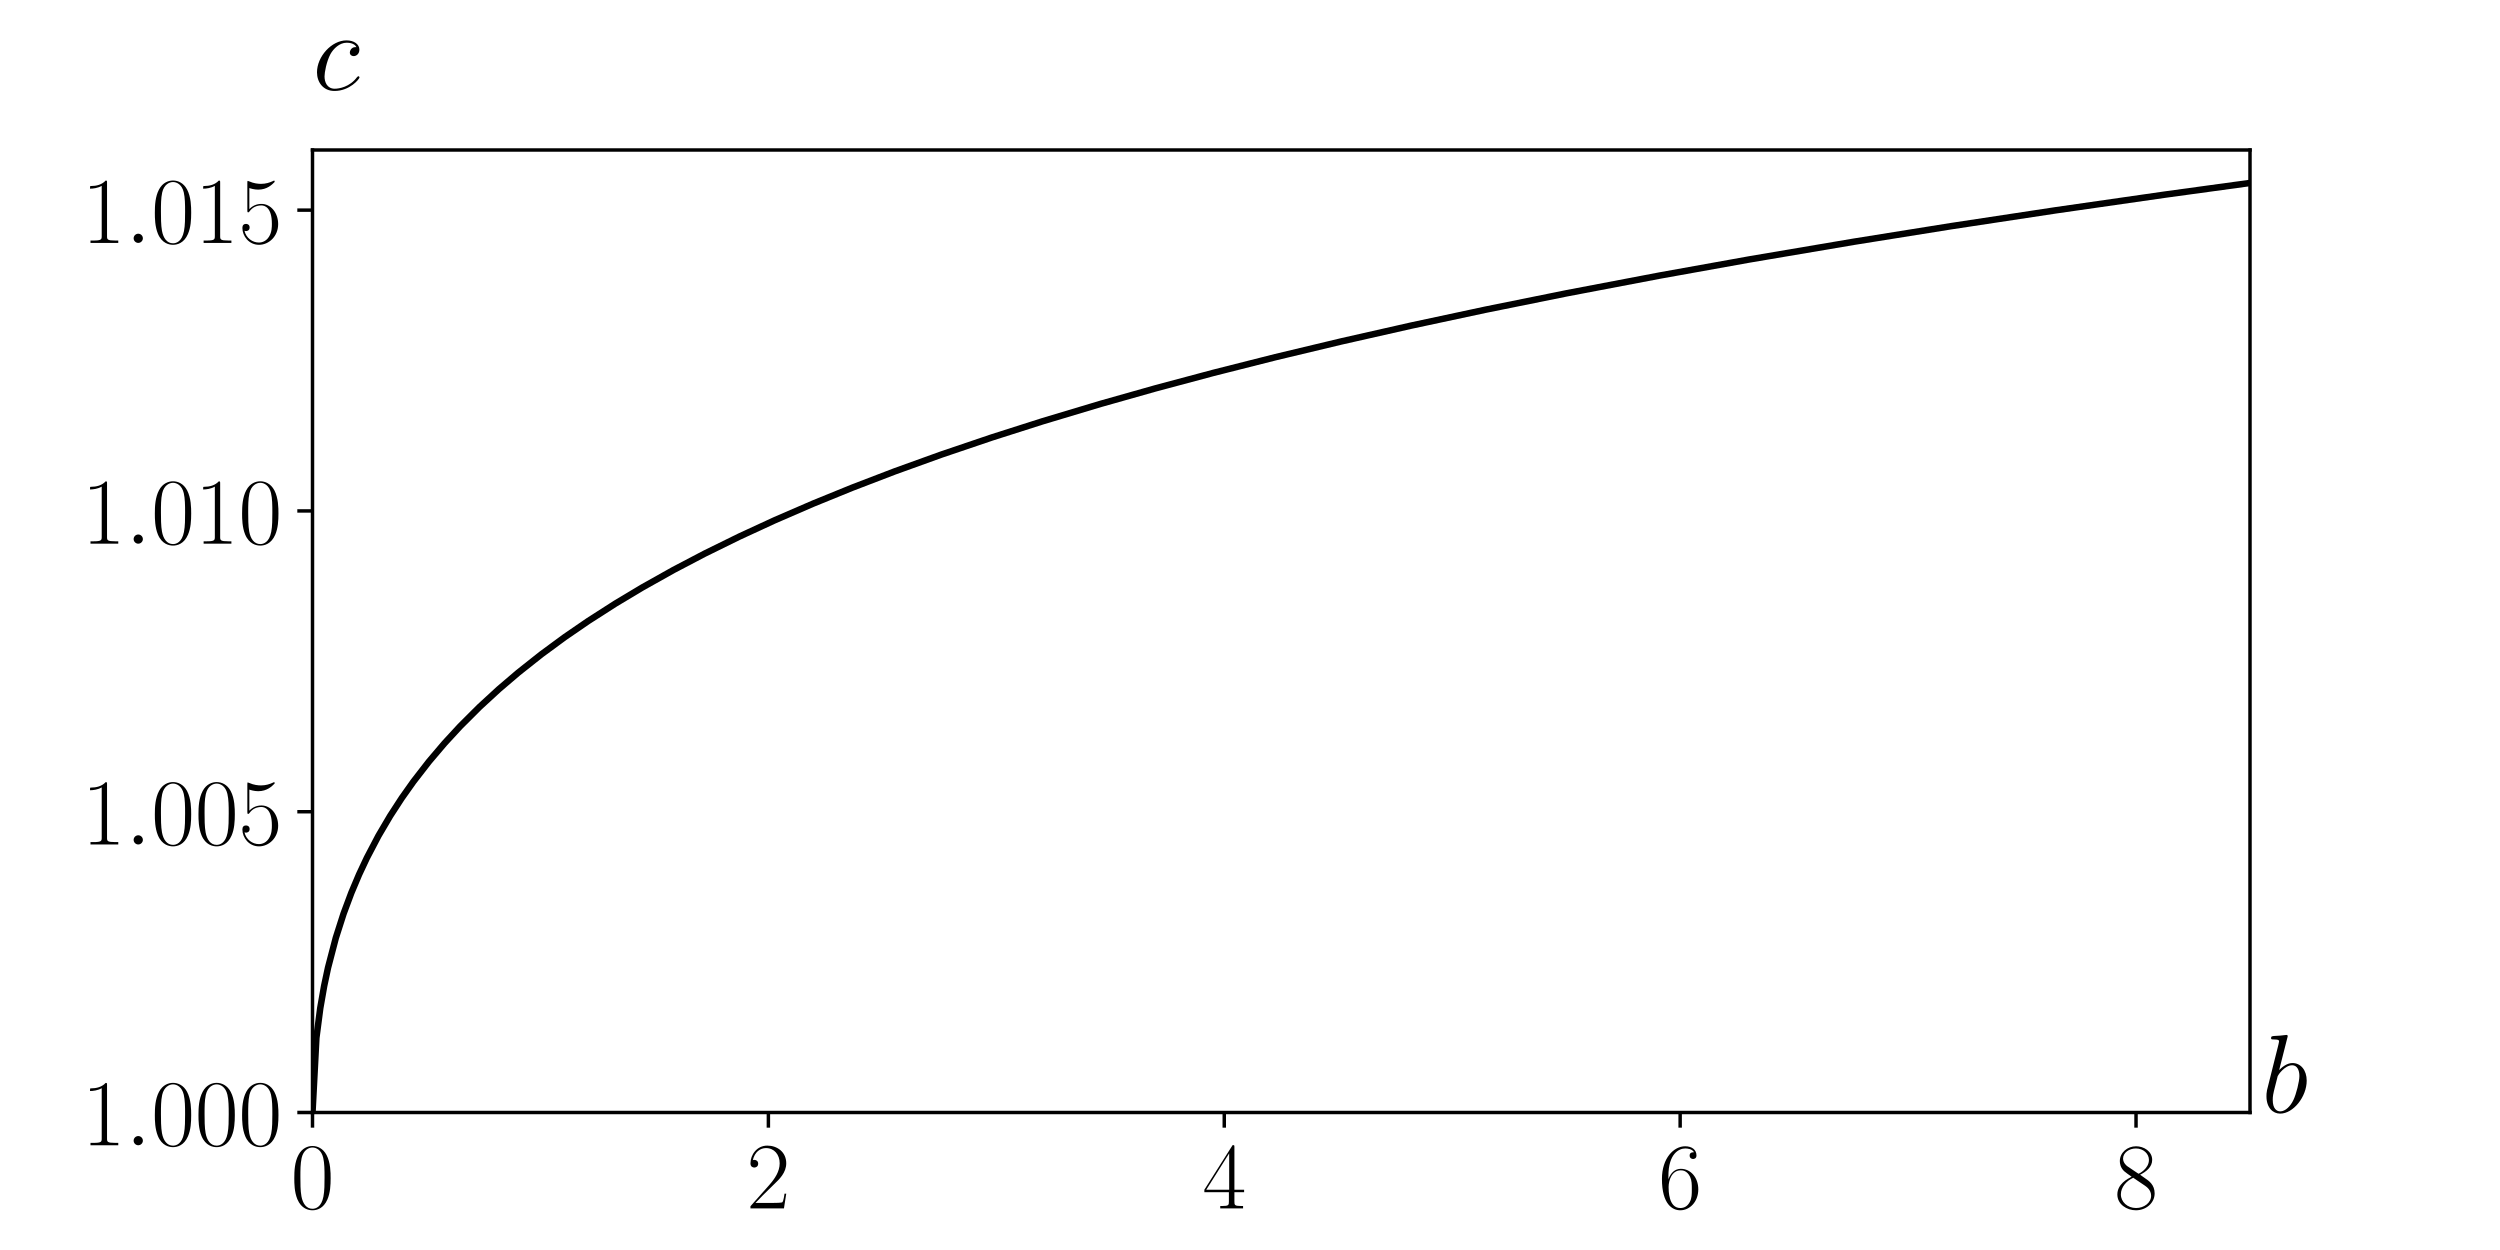
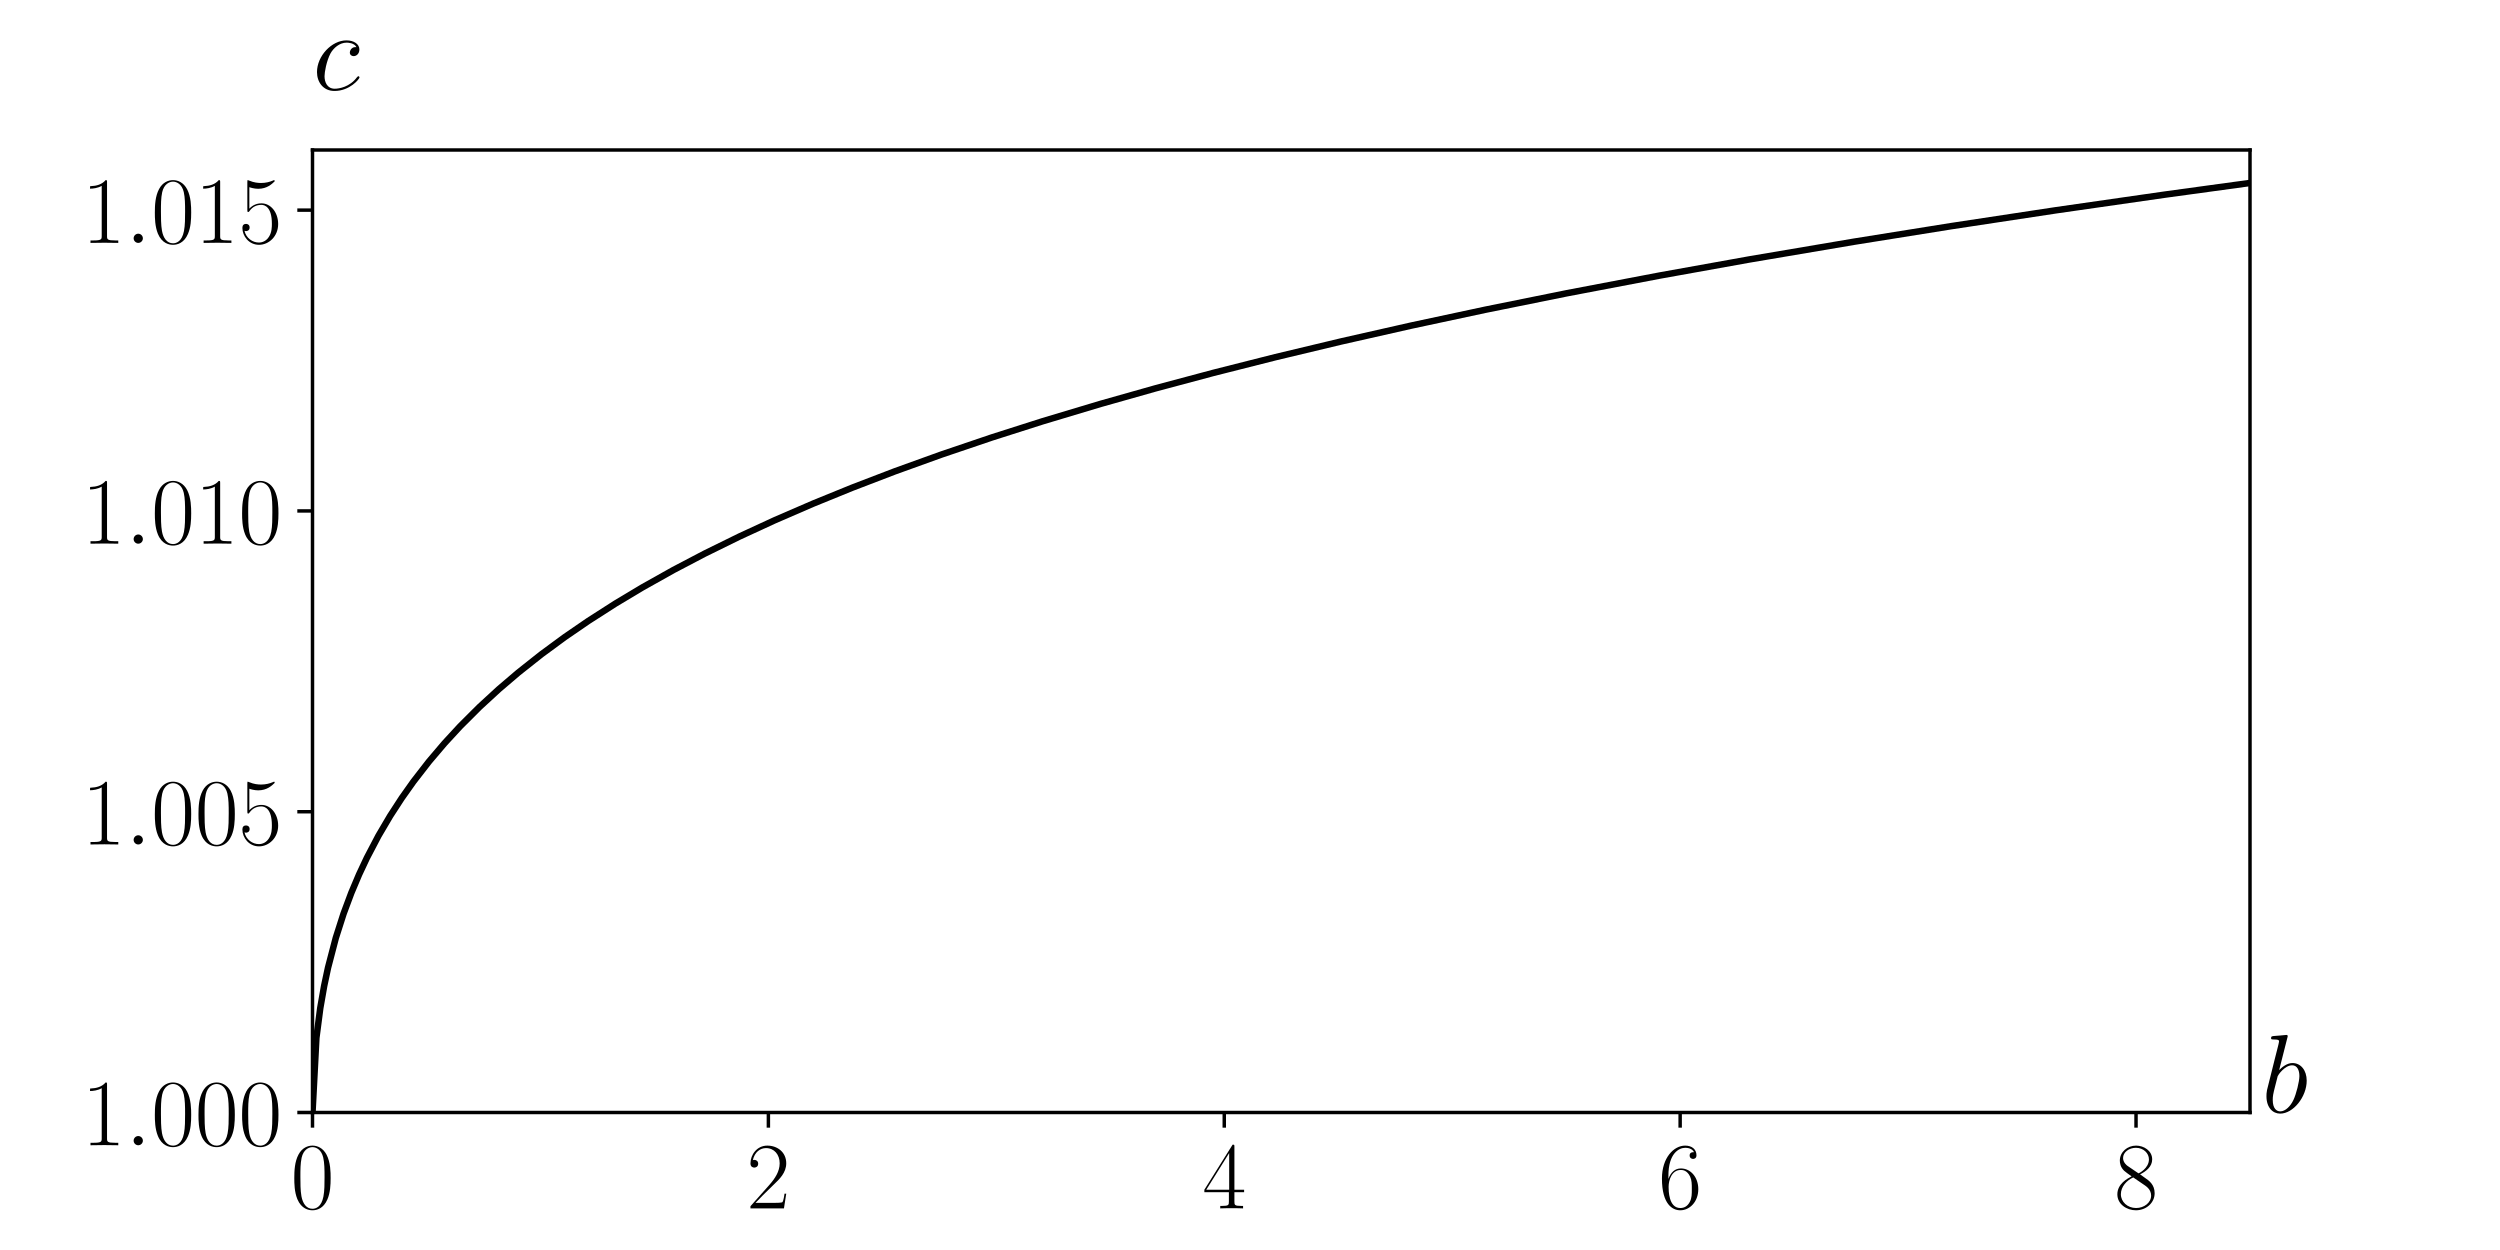
<svg xmlns="http://www.w3.org/2000/svg" xmlns:xlink="http://www.w3.org/1999/xlink" height="288pt" version="1.1" viewBox="0 0 576 288" width="576pt">
  <defs>
    <style type="text/css">*{stroke-linecap:butt;stroke-linejoin:round;}</style>
  </defs>
  <g id="figure_1">
    <g id="patch_1">
      <path d="M 0 288  L 576 288  L 576 0  L 0 0  z " style="fill:#ffffff;" />
    </g>
    <g id="axes_1">
      <g id="patch_2">
        <path d="M 72 256.32  L 518.4 256.32  L 518.4 34.56  L 72 34.56  z " style="fill:#ffffff;" />
      </g>
      <g id="matplotlib.axis_1">
        <g id="xtick_1">
          <g id="line2d_1">
            <defs>
-               <path d="M 0 0  L 0 3.5  " id="md75d7cc375" style="stroke:#000000;stroke-width:0.8;" />
+               <path d="M 0 0  L 0 3.5  " id="m4abed1d830" style="stroke:#000000;stroke-width:0.8;" />
            </defs>
            <g>
-               <use style="stroke:#000000;stroke-width:0.8;" x="72" xlink:href="#md75d7cc375" y="256.32" />
+               <use style="stroke:#000000;stroke-width:0.8;" x="72" xlink:href="#m4abed1d830" y="256.32" />
            </g>
          </g>
          <g id="text_1">
            <g transform="translate(66.97405 278.4132)scale(0.22 -0.22)">
              <defs>
-                 <path d="M 2688 2025  C 2688 2416 2682 3080 2413 3591  C 2176 4039 1798 4198 1466 4198  C 1158 4198 768 4058 525 3597  C 269 3118 243 2524 243 2025  C 243 1661 250 1106 448 619  C 723 -39 1216 -128 1466 -128  C 1760 -128 2208 -7 2470 600  C 2662 1042 2688 1559 2688 2025  z M 1466 -26  C 1056 -26 813 325 723 812  C 653 1188 653 1738 653 2096  C 653 2588 653 2997 736 3387  C 858 3929 1216 4096 1466 4096  C 1728 4096 2067 3923 2189 3400  C 2272 3036 2278 2607 2278 2096  C 2278 1680 2278 1169 2202 792  C 2067 95 1690 -26 1466 -26  z " id="CMR17-30" transform="scale(0.015625)" />
+                 <path d="M 2688 2038  C 2688 2430 2682 3099 2413 3613  C 2176 4063 1798 4224 1466 4224  C 1158 4224 768 4082 525 3620  C 269 3137 243 2539 243 2038  C 243 1671 250 1112 448 623  C 723 -39 1216 -128 1466 -128  C 1760 -128 2208 -7 2470 604  C 2662 1048 2688 1568 2688 2038  z M 1466 -26  C 1056 -26 813 328 723 816  C 653 1196 653 1749 653 2109  C 653 2604 653 3015 736 3407  C 858 3954 1216 4121 1466 4121  C 1728 4121 2067 3947 2189 3420  C 2272 3054 2278 2623 2278 2109  C 2278 1691 2278 1176 2202 797  C 2067 96 1690 -26 1466 -26  z " id="CMR17-30" transform="scale(0.015625)" />
              </defs>
              <use transform="scale(0.996264)" xlink:href="#CMR17-30" />
            </g>
          </g>
        </g>
        <g id="xtick_2">
          <g id="line2d_2">
            <g>
-               <use style="stroke:#000000;stroke-width:0.8;" x="177.035" xlink:href="#md75d7cc375" y="256.32" />
+               <use style="stroke:#000000;stroke-width:0.8;" x="177.035" xlink:href="#m4abed1d830" y="256.32" />
            </g>
          </g>
          <g id="text_2">
            <g transform="translate(172.0093 278.4132)scale(0.22 -0.22)">
              <defs>
-                 <path d="M 2669 989  L 2554 989  C 2490 536 2438 459 2413 420  C 2381 369 1920 369 1830 369  L 602 369  C 832 619 1280 1072 1824 1597  C 2214 1967 2669 2402 2669 3035  C 2669 3790 2067 4224 1395 4224  C 691 4224 262 3604 262 3030  C 262 2780 448 2748 525 2748  C 589 2748 781 2787 781 3010  C 781 3207 614 3264 525 3264  C 486 3264 448 3258 422 3245  C 544 3790 915 4058 1306 4058  C 1862 4058 2227 3617 2227 3035  C 2227 2479 1901 2000 1536 1584  L 262 146  L 262 0  L 2515 0  L 2669 989  z " id="CMR17-32" transform="scale(0.015625)" />
+                 <path d="M 2669 990  L 2554 990  C 2490 537 2438 460 2413 422  C 2381 371 1920 371 1830 371  L 602 371  C 832 620 1280 1073 1824 1596  C 2214 1966 2669 2400 2669 3033  C 2669 3788 2067 4224 1395 4224  C 691 4224 262 3603 262 3027  C 262 2777 448 2745 525 2745  C 589 2745 781 2783 781 3007  C 781 3206 614 3264 525 3264  C 486 3264 448 3257 422 3244  C 544 3788 915 4057 1306 4057  C 1862 4057 2227 3616 2227 3033  C 2227 2477 1901 1998 1536 1583  L 262 147  L 262 0  L 2515 0  L 2669 990  z " id="CMR17-32" transform="scale(0.015625)" />
              </defs>
              <use transform="scale(0.996264)" xlink:href="#CMR17-32" />
            </g>
          </g>
        </g>
        <g id="xtick_3">
          <g id="line2d_3">
            <g>
-               <use style="stroke:#000000;stroke-width:0.8;" x="282.071" xlink:href="#md75d7cc375" y="256.32" />
+               <use style="stroke:#000000;stroke-width:0.8;" x="282.071" xlink:href="#m4abed1d830" y="256.32" />
            </g>
          </g>
          <g id="text_3">
            <g transform="translate(277.0446 278.4132)scale(0.22 -0.22)">
              <defs>
-                 <path d="M 2150 4122  C 2150 4256 2144 4256 2029 4256  L 128 1254  L 128 1088  L 1779 1088  L 1779 457  C 1779 224 1766 160 1318 160  L 1197 160  L 1197 0  C 1402 0 1747 0 1965 0  C 2182 0 2528 0 2733 0  L 2733 160  L 2611 160  C 2163 160 2150 224 2150 457  L 2150 1088  L 2803 1088  L 2803 1254  L 2150 1254  L 2150 4122  z M 1798 3703  L 1798 1254  L 256 1254  L 1798 3703  z " id="CMR17-34" transform="scale(0.015625)" />
+                 <path d="M 2150 4147  C 2150 4281 2144 4288 2029 4288  L 128 1254  L 128 1088  L 1779 1088  L 1779 460  C 1779 230 1766 166 1318 166  L 1197 166  L 1197 0  C 1402 12 1747 12 1965 12  C 2182 12 2528 12 2733 0  L 2733 166  L 2611 166  C 2163 166 2150 230 2150 460  L 2150 1088  L 2803 1088  L 2803 1254  L 2150 1254  L 2150 4147  z M 1798 3723  L 1798 1254  L 256 1254  L 1798 3723  z " id="CMR17-34" transform="scale(0.015625)" />
              </defs>
              <use transform="scale(0.996264)" xlink:href="#CMR17-34" />
            </g>
          </g>
        </g>
        <g id="xtick_4">
          <g id="line2d_4">
            <g>
-               <use style="stroke:#000000;stroke-width:0.8;" x="387.106" xlink:href="#md75d7cc375" y="256.32" />
+               <use style="stroke:#000000;stroke-width:0.8;" x="387.106" xlink:href="#m4abed1d830" y="256.32" />
            </g>
          </g>
          <g id="text_4">
            <g transform="translate(382.0799 278.4132)scale(0.22 -0.22)">
              <defs>
-                 <path d="M 678 2176  C 678 3690 1395 4032 1811 4032  C 1946 4032 2272 4009 2400 3776  C 2298 3776 2106 3776 2106 3553  C 2106 3381 2246 3323 2336 3323  C 2394 3323 2566 3348 2566 3560  C 2566 3954 2246 4179 1805 4179  C 1043 4179 243 3390 243 1984  C 243 253 966 -128 1478 -128  C 2099 -128 2688 427 2688 1283  C 2688 2081 2170 2662 1517 2662  C 1126 2662 838 2407 678 1960  L 678 2176  z M 1478 25  C 691 25 691 1200 691 1436  C 691 1896 909 2560 1504 2560  C 1613 2560 1926 2560 2138 2120  C 2253 1870 2253 1609 2253 1289  C 2253 944 2253 690 2118 434  C 1978 171 1773 25 1478 25  z " id="CMR17-36" transform="scale(0.015625)" />
+                 <path d="M 678 2198  C 678 3712 1395 4076 1811 4076  C 1946 4076 2272 4049 2400 3782  C 2298 3782 2106 3782 2106 3558  C 2106 3385 2246 3328 2336 3328  C 2394 3328 2566 3353 2566 3571  C 2566 3987 2246 4224 1805 4224  C 1043 4224 243 3411 243 2011  C 243 257 966 -128 1478 -128  C 2099 -128 2688 431 2688 1295  C 2688 2101 2170 2688 1517 2688  C 1126 2688 838 2430 678 1979  L 678 2198  z M 1478 25  C 691 25 691 1212 691 1450  C 691 1914 909 2585 1504 2585  C 1613 2585 1926 2585 2138 2140  C 2253 1889 2253 1624 2253 1302  C 2253 954 2253 696 2118 438  C 1978 173 1773 25 1478 25  z " id="CMR17-36" transform="scale(0.015625)" />
              </defs>
              <use transform="scale(0.996264)" xlink:href="#CMR17-36" />
            </g>
          </g>
        </g>
        <g id="xtick_5">
          <g id="line2d_5">
            <g>
-               <use style="stroke:#000000;stroke-width:0.8;" x="492.141" xlink:href="#md75d7cc375" y="256.32" />
+               <use style="stroke:#000000;stroke-width:0.8;" x="492.141" xlink:href="#m4abed1d830" y="256.32" />
            </g>
          </g>
          <g id="text_5">
            <g transform="translate(487.1152 278.4132)scale(0.22 -0.22)">
              <defs>
-                 <path d="M 1741 2264  C 2144 2467 2554 2773 2554 3263  C 2554 3841 1990 4179 1472 4179  C 890 4179 378 3759 378 3180  C 378 3021 416 2747 666 2505  C 730 2442 998 2251 1171 2130  C 883 1983 211 1634 211 934  C 211 279 838 -128 1459 -128  C 2144 -128 2720 362 2720 1010  C 2720 1590 2330 1857 2074 2029  L 1741 2264  z M 902 2822  C 851 2854 595 3051 595 3351  C 595 3739 998 4032 1459 4032  C 1965 4032 2336 3676 2336 3262  C 2336 2669 1670 2331 1638 2331  C 1632 2331 1626 2331 1574 2370  L 902 2822  z M 2080 1519  C 2176 1449 2483 1240 2483 851  C 2483 381 2010 25 1472 25  C 890 25 448 438 448 940  C 448 1443 838 1862 1280 2060  L 2080 1519  z " id="CMR17-38" transform="scale(0.015625)" />
+                 <path d="M 1741 2289  C 2144 2494 2554 2803 2554 3298  C 2554 3884 1990 4224 1472 4224  C 890 4224 378 3800 378 3215  C 378 3054 416 2777 666 2533  C 730 2469 998 2276 1171 2154  C 883 2006 211 1652 211 945  C 211 282 838 -128 1459 -128  C 2144 -128 2720 366 2720 1022  C 2720 1607 2330 1877 2074 2051  L 1741 2289  z M 902 2855  C 851 2887 595 3086 595 3388  C 595 3781 998 4076 1459 4076  C 1965 4076 2336 3716 2336 3298  C 2336 2700 1670 2359 1638 2359  C 1632 2359 1626 2359 1574 2398  L 902 2855  z M 2080 1536  C 2176 1466 2483 1253 2483 861  C 2483 385 2010 25 1472 25  C 890 25 448 443 448 951  C 448 1459 838 1884 1280 2083  L 2080 1536  z " id="CMR17-38" transform="scale(0.015625)" />
              </defs>
              <use transform="scale(0.996264)" xlink:href="#CMR17-38" />
            </g>
          </g>
        </g>
      </g>
      <g id="matplotlib.axis_2">
        <g id="ytick_1">
          <g id="line2d_6">
            <defs>
-               <path d="M 0 0  L -3.5 0  " id="m316234e355" style="stroke:#000000;stroke-width:0.8;" />
+               <path d="M 0 0  L -3.5 0  " id="me91a084207" style="stroke:#000000;stroke-width:0.8;" />
            </defs>
            <g>
-               <use style="stroke:#000000;stroke-width:0.8;" x="72" xlink:href="#m316234e355" y="256.32" />
+               <use style="stroke:#000000;stroke-width:0.8;" x="72" xlink:href="#me91a084207" y="256.32" />
            </g>
          </g>
          <g id="text_6">
            <g transform="translate(18.831 263.8666)scale(0.22 -0.22)">
              <defs>
-                 <path d="M 1702 4058  C 1702 4192 1696 4192 1606 4192  C 1357 3916 979 3827 621 3827  C 602 3827 570 3827 563 3808  C 557 3795 557 3782 557 3648  C 755 3648 1088 3686 1344 3839  L 1344 461  C 1344 236 1331 160 781 160  L 589 160  L 589 0  C 896 0 1216 0 1523 0  C 1830 0 2150 0 2458 0  L 2458 160  L 2266 160  C 1715 160 1702 230 1702 458  L 1702 4058  z " id="CMR17-31" transform="scale(0.015625)" />
-                 <path d="M 1178 307  C 1178 492 1024 619 870 619  C 685 619 557 466 557 313  C 557 128 710 0 864 0  C 1050 0 1178 153 1178 307  z " id="CMMI12-3a" transform="scale(0.015625)" />
+                 <path d="M 1702 4083  C 1702 4217 1696 4224 1606 4224  C 1357 3927 979 3833 621 3820  C 602 3820 570 3820 563 3808  C 557 3795 557 3782 557 3648  C 755 3648 1088 3686 1344 3839  L 1344 467  C 1344 243 1331 166 781 166  L 589 166  L 589 0  C 896 6 1216 12 1523 12  C 1830 12 2150 6 2458 0  L 2458 166  L 2266 166  C 1715 166 1702 236 1702 467  L 1702 4083  z " id="CMR17-31" transform="scale(0.015625)" />
+                 <path d="M 1178 307  C 1178 492 1024 620 870 620  C 685 620 557 467 557 313  C 557 128 710 0 864 0  C 1050 0 1178 153 1178 307  z " id="CMMI12-3a" transform="scale(0.015625)" />
              </defs>
              <use transform="scale(0.996264)" xlink:href="#CMR17-31" />
              <use transform="translate(45.69048 0)scale(0.996264)" xlink:href="#CMMI12-3a" />
              <use transform="translate(72.78765 0)scale(0.996264)" xlink:href="#CMR17-30" />
              <use transform="translate(118.4781 0)scale(0.996264)" xlink:href="#CMR17-30" />
              <use transform="translate(164.1686 0)scale(0.996264)" xlink:href="#CMR17-30" />
            </g>
          </g>
        </g>
        <g id="ytick_2">
          <g id="line2d_7">
            <g>
-               <use style="stroke:#000000;stroke-width:0.8;" x="72" xlink:href="#m316234e355" y="187.02" />
+               <use style="stroke:#000000;stroke-width:0.8;" x="72" xlink:href="#me91a084207" y="187.02" />
            </g>
          </g>
          <g id="text_7">
            <g transform="translate(18.831 194.5666)scale(0.22 -0.22)">
              <defs>
-                 <path d="M 730 3692  C 794 3666 1056 3584 1325 3584  C 1920 3584 2246 3911 2432 4100  C 2432 4157 2432 4192 2394 4192  C 2387 4192 2374 4192 2323 4163  C 2099 4058 1837 3973 1517 3973  C 1325 3973 1037 3999 723 4139  C 653 4171 640 4171 634 4171  C 602 4171 595 4164 595 4037  L 595 2203  C 595 2089 595 2057 659 2057  C 691 2057 704 2070 736 2114  C 941 2401 1222 2522 1542 2522  C 1766 2522 2246 2382 2246 1289  C 2246 1085 2246 715 2054 421  C 1894 159 1645 25 1370 25  C 947 25 518 320 403 814  C 429 807 480 795 506 795  C 589 795 749 840 749 1038  C 749 1210 627 1280 506 1280  C 358 1280 262 1190 262 1011  C 262 454 704 -128 1382 -128  C 2042 -128 2669 440 2669 1264  C 2669 2030 2170 2624 1549 2624  C 1222 2624 947 2503 730 2274  L 730 3692  z " id="CMR17-35" transform="scale(0.015625)" />
+                 <path d="M 730 3750  C 794 3724 1056 3641 1325 3641  C 1920 3641 2246 3961 2432 4140  C 2432 4191 2432 4224 2394 4224  C 2387 4224 2374 4224 2323 4198  C 2099 4102 1837 4032 1517 4032  C 1325 4032 1037 4055 723 4191  C 653 4224 640 4224 634 4224  C 602 4224 595 4217 595 4090  L 595 2231  C 595 2113 595 2080 659 2080  C 691 2080 704 2093 736 2139  C 941 2435 1222 2560 1542 2560  C 1766 2560 2246 2415 2246 1293  C 2246 1087 2246 716 2054 422  C 1894 159 1645 25 1370 25  C 947 25 518 319 403 812  C 429 806 480 793 506 793  C 589 793 749 838 749 1036  C 749 1209 627 1280 506 1280  C 358 1280 262 1190 262 1011  C 262 454 704 -128 1382 -128  C 2042 -128 2669 441 2669 1267  C 2669 2054 2170 2662 1549 2662  C 1222 2662 947 2540 730 2304  L 730 3750  z " id="CMR17-35" transform="scale(0.015625)" />
              </defs>
              <use transform="scale(0.996264)" xlink:href="#CMR17-31" />
              <use transform="translate(45.69048 0)scale(0.996264)" xlink:href="#CMMI12-3a" />
              <use transform="translate(72.78765 0)scale(0.996264)" xlink:href="#CMR17-30" />
              <use transform="translate(118.4781 0)scale(0.996264)" xlink:href="#CMR17-30" />
              <use transform="translate(164.1686 0)scale(0.996264)" xlink:href="#CMR17-35" />
            </g>
          </g>
        </g>
        <g id="ytick_3">
          <g id="line2d_8">
            <g>
-               <use style="stroke:#000000;stroke-width:0.8;" x="72" xlink:href="#m316234e355" y="117.72" />
+               <use style="stroke:#000000;stroke-width:0.8;" x="72" xlink:href="#me91a084207" y="117.72" />
            </g>
          </g>
          <g id="text_8">
            <g transform="translate(18.831 125.2666)scale(0.22 -0.22)">
              <use transform="scale(0.996264)" xlink:href="#CMR17-31" />
              <use transform="translate(45.69048 0)scale(0.996264)" xlink:href="#CMMI12-3a" />
              <use transform="translate(72.78765 0)scale(0.996264)" xlink:href="#CMR17-30" />
              <use transform="translate(118.4781 0)scale(0.996264)" xlink:href="#CMR17-31" />
              <use transform="translate(164.1686 0)scale(0.996264)" xlink:href="#CMR17-30" />
            </g>
          </g>
        </g>
        <g id="ytick_4">
          <g id="line2d_9">
            <g>
-               <use style="stroke:#000000;stroke-width:0.8;" x="72" xlink:href="#m316234e355" y="48.42" />
+               <use style="stroke:#000000;stroke-width:0.8;" x="72" xlink:href="#me91a084207" y="48.42" />
            </g>
          </g>
          <g id="text_9">
            <g transform="translate(18.831 55.96662)scale(0.22 -0.22)">
              <use transform="scale(0.996264)" xlink:href="#CMR17-31" />
              <use transform="translate(45.69048 0)scale(0.996264)" xlink:href="#CMMI12-3a" />
              <use transform="translate(72.78765 0)scale(0.996264)" xlink:href="#CMR17-30" />
              <use transform="translate(118.4781 0)scale(0.996264)" xlink:href="#CMR17-31" />
              <use transform="translate(164.1686 0)scale(0.996264)" xlink:href="#CMR17-35" />
            </g>
          </g>
        </g>
      </g>
      <g id="line2d_10">
-         <path clip-path="url(#pa753f95ba1)" d="M 72 256.32  L 72.895 239.116  L 73.789 232.261  L 74.684 227.159  L 75.578 222.956  L 77.368 216.103  L 79.157 210.508  L 80.946 205.711  L 82.735 201.476  L 84.524 197.663  L 87.208 192.546  L 89.892 187.988  L 92.576 183.857  L 95.259 180.072  L 98.838 175.457  L 102.416 171.246  L 105.994 167.366  L 110.467 162.898  L 114.94 158.785  L 119.413 154.968  L 124.781 150.718  L 130.148 146.774  L 135.516 143.09  L 141.778 139.074  L 148.04 135.323  L 155.197 131.311  L 162.354 127.558  L 170.405 123.6  L 178.456 119.886  L 187.402 116.012  L 196.348 112.368  L 206.188 108.593  L 216.923 104.722  L 228.553 100.781  L 240.183 97.072  L 253.602 93.047  L 266.126 89.505  L 279.545 85.915  L 293.858 82.294  L 309.066 78.656  L 325.169 75.012  L 342.166 71.374  L 360.952 67.574  L 382.422 63.483  L 402.998 59.785  L 427.152 55.692  L 449.517 52.113  L 473.671 48.45  L 498.719 44.851  L 518.4 42.152  L 518.4 42.152  " style="fill:none;stroke:#000000;stroke-linecap:square;stroke-width:1.5;" />
+         <path clip-path="url(#pc3ed778a6a)" d="M 72 256.32  L 72.895 239.116  L 73.789 232.261  L 74.684 227.159  L 75.578 222.956  L 77.368 216.103  L 79.157 210.508  L 80.946 205.711  L 82.735 201.476  L 84.524 197.663  L 87.208 192.546  L 89.892 187.988  L 92.576 183.857  L 95.259 180.072  L 98.838 175.457  L 102.416 171.246  L 105.994 167.366  L 110.467 162.898  L 114.94 158.785  L 119.413 154.968  L 124.781 150.718  L 130.148 146.774  L 135.516 143.09  L 141.778 139.074  L 148.04 135.323  L 155.197 131.311  L 162.354 127.558  L 170.405 123.6  L 178.456 119.886  L 187.402 116.012  L 196.348 112.368  L 206.188 108.593  L 216.923 104.722  L 228.553 100.781  L 240.183 97.072  L 253.602 93.047  L 266.126 89.505  L 279.545 85.915  L 293.858 82.294  L 309.066 78.656  L 325.169 75.012  L 342.166 71.374  L 360.952 67.574  L 382.422 63.483  L 402.998 59.785  L 427.152 55.692  L 449.517 52.113  L 473.671 48.45  L 498.719 44.851  L 518.4 42.152  L 518.4 42.152  " style="fill:none;stroke:#000000;stroke-linecap:square;stroke-width:1.5;" />
      </g>
      <g id="patch_3">
        <path d="M 72 256.32  L 72 34.56  " style="fill:none;stroke:#000000;stroke-linecap:square;stroke-linejoin:miter;stroke-width:0.8;" />
      </g>
      <g id="patch_4">
        <path d="M 518.4 256.32  L 518.4 34.56  " style="fill:none;stroke:#000000;stroke-linecap:square;stroke-linejoin:miter;stroke-width:0.8;" />
      </g>
      <g id="patch_5">
        <path d="M 72 256.32  L 518.4 256.32  " style="fill:none;stroke:#000000;stroke-linecap:square;stroke-linejoin:miter;stroke-width:0.8;" />
      </g>
      <g id="patch_6">
        <path d="M 72 34.56  L 518.4 34.56  " style="fill:none;stroke:#000000;stroke-linecap:square;stroke-linejoin:miter;stroke-width:0.8;" />
      </g>
      <g id="text_10">
        <g transform="translate(521.0259 256.32)scale(0.26 -0.26)">
          <defs>
-             <path d="M 1478 4257  C 1485 4283 1498 4321 1498 4352  C 1498 4416 1434 4416 1421 4416  C 1414 4416 1184 4393 1069 4377  C 960 4377 864 4358 749 4358  C 595 4345 550 4339 550 4224  C 550 4160 614 4160 678 4160  C 1005 4160 1005 4103 1005 4040  C 1005 3996 954 3811 928 3696  L 774 3085  C 710 2831 346 1387 320 1272  C 288 1114 288 1005 288 922  C 288 274 653 -64 1069 -64  C 1811 -64 2579 888 2579 1814  C 2579 2401 2246 2816 1766 2816  C 1434 2816 1133 2542 1011 2414  L 1478 4257  z M 1075 64  C 870 64 646 217 646 715  C 646 926 666 1047 781 1494  C 800 1577 902 1986 928 2069  C 941 2120 1318 2689 1754 2689  C 2035 2689 2163 2408 2163 2076  C 2163 1769 1984 1047 1824 715  C 1664 370 1370 64 1075 64  z " id="CMMI12-62" transform="scale(0.015625)" />
+             <path d="M 1478 4255  C 1485 4281 1498 4319 1498 4351  C 1498 4416 1434 4416 1421 4416  C 1414 4416 1184 4396 1069 4383  C 960 4377 864 4364 749 4358  C 595 4345 550 4339 550 4223  C 550 4159 614 4159 678 4159  C 1005 4159 1005 4103 1005 4040  C 1005 3995 954 3812 928 3699  L 774 3093  C 710 2841 346 1392 320 1277  C 288 1117 288 1008 288 925  C 288 274 653 -64 1069 -64  C 1811 -64 2579 887 2579 1813  C 2579 2400 2246 2816 1766 2816  C 1434 2816 1133 2541 1011 2413  L 1478 4255  z M 1075 64  C 870 64 646 217 646 715  C 646 925 666 1047 781 1494  C 800 1577 902 1985 928 2068  C 941 2119 1318 2687 1754 2687  C 2035 2687 2163 2407 2163 2075  C 2163 1768 1984 1047 1824 715  C 1664 370 1370 64 1075 64  z " id="CMMI12-62" transform="scale(0.015625)" />
          </defs>
          <use transform="scale(0.996264)" xlink:href="#CMMI12-62" />
        </g>
      </g>
      <g id="text_11">
        <g transform="translate(72 20.7)scale(0.26 -0.26)">
          <defs>
-             <path d="M 2502 2431  C 2381 2431 2323 2431 2234 2355  C 2195 2323 2125 2227 2125 2125  C 2125 1997 2221 1920 2342 1920  C 2496 1920 2669 2044 2669 2292  C 2669 2588 2374 2816 1933 2816  C 1094 2816 256 1903 256 996  C 256 441 602 -64 1254 -64  C 2125 -64 2675 622 2675 706  C 2675 744 2637 776 2611 776  C 2592 776 2586 770 2528 713  C 2118 162 1510 64 1267 64  C 826 64 685 446 685 764  C 685 988 794 1605 1024 2039  C 1190 2338 1536 2682 1939 2682  C 2022 2682 2374 2682 2502 2431  z " id="CMMI12-63" transform="scale(0.015625)" />
+             <path d="M 2502 2432  C 2381 2432 2323 2432 2234 2355  C 2195 2323 2125 2227 2125 2124  C 2125 1996 2221 1919 2342 1919  C 2496 1919 2669 2047 2669 2303  C 2669 2591 2374 2816 1933 2816  C 1094 2816 256 1932 256 1011  C 256 446 602 -64 1254 -64  C 2125 -64 2675 622 2675 706  C 2675 745 2637 777 2611 777  C 2592 777 2586 771 2528 712  C 2118 161 1510 64 1267 64  C 826 64 685 453 685 777  C 685 1004 794 1634 1024 2073  C 1190 2374 1536 2687 1939 2687  C 2022 2687 2374 2676 2502 2432  z " id="CMMI12-63" transform="scale(0.015625)" />
          </defs>
          <use transform="scale(0.996264)" xlink:href="#CMMI12-63" />
        </g>
      </g>
    </g>
  </g>
  <defs>
-     <clipPath id="pa753f95ba1">
+     <clipPath id="pc3ed778a6a">
      <rect height="221.76" width="446.4" x="72" y="34.56" />
    </clipPath>
  </defs>
</svg>
